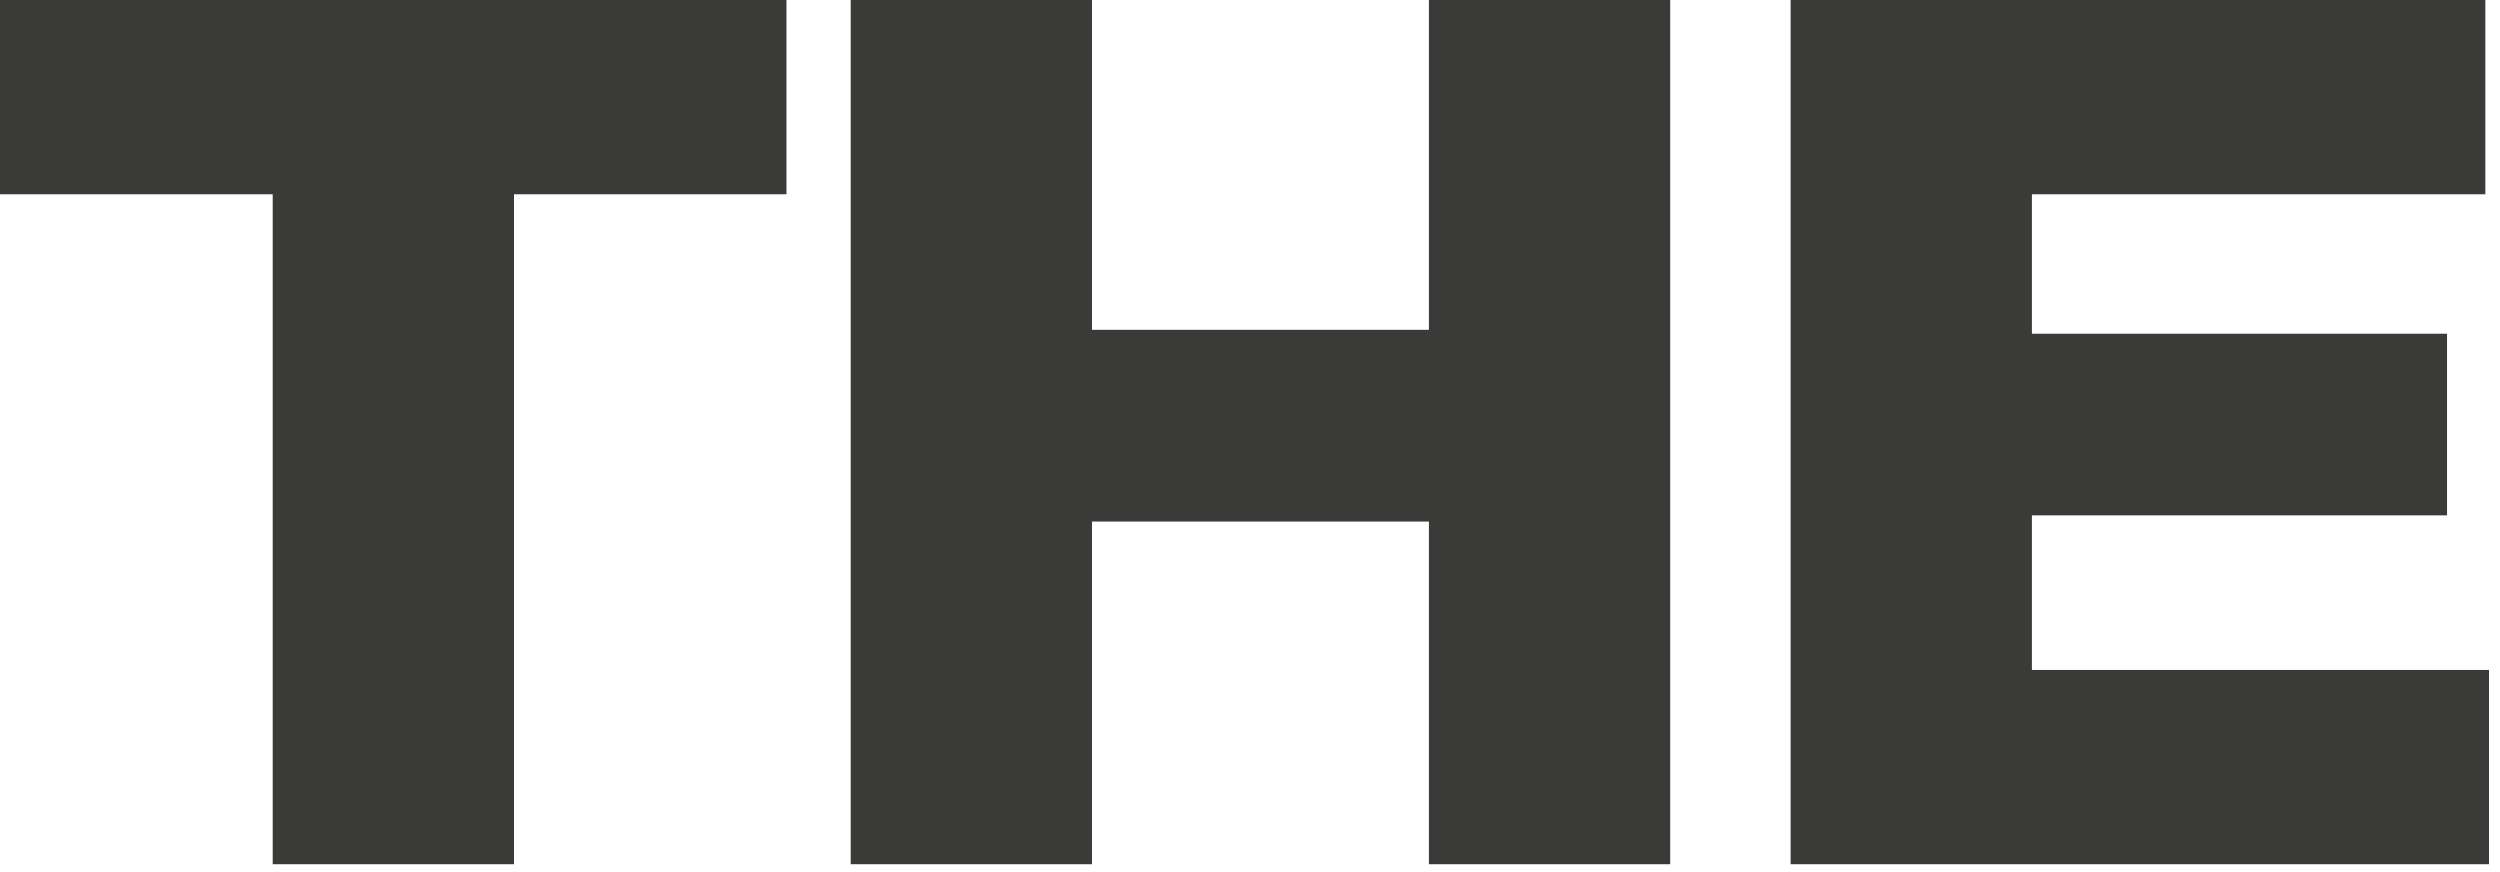
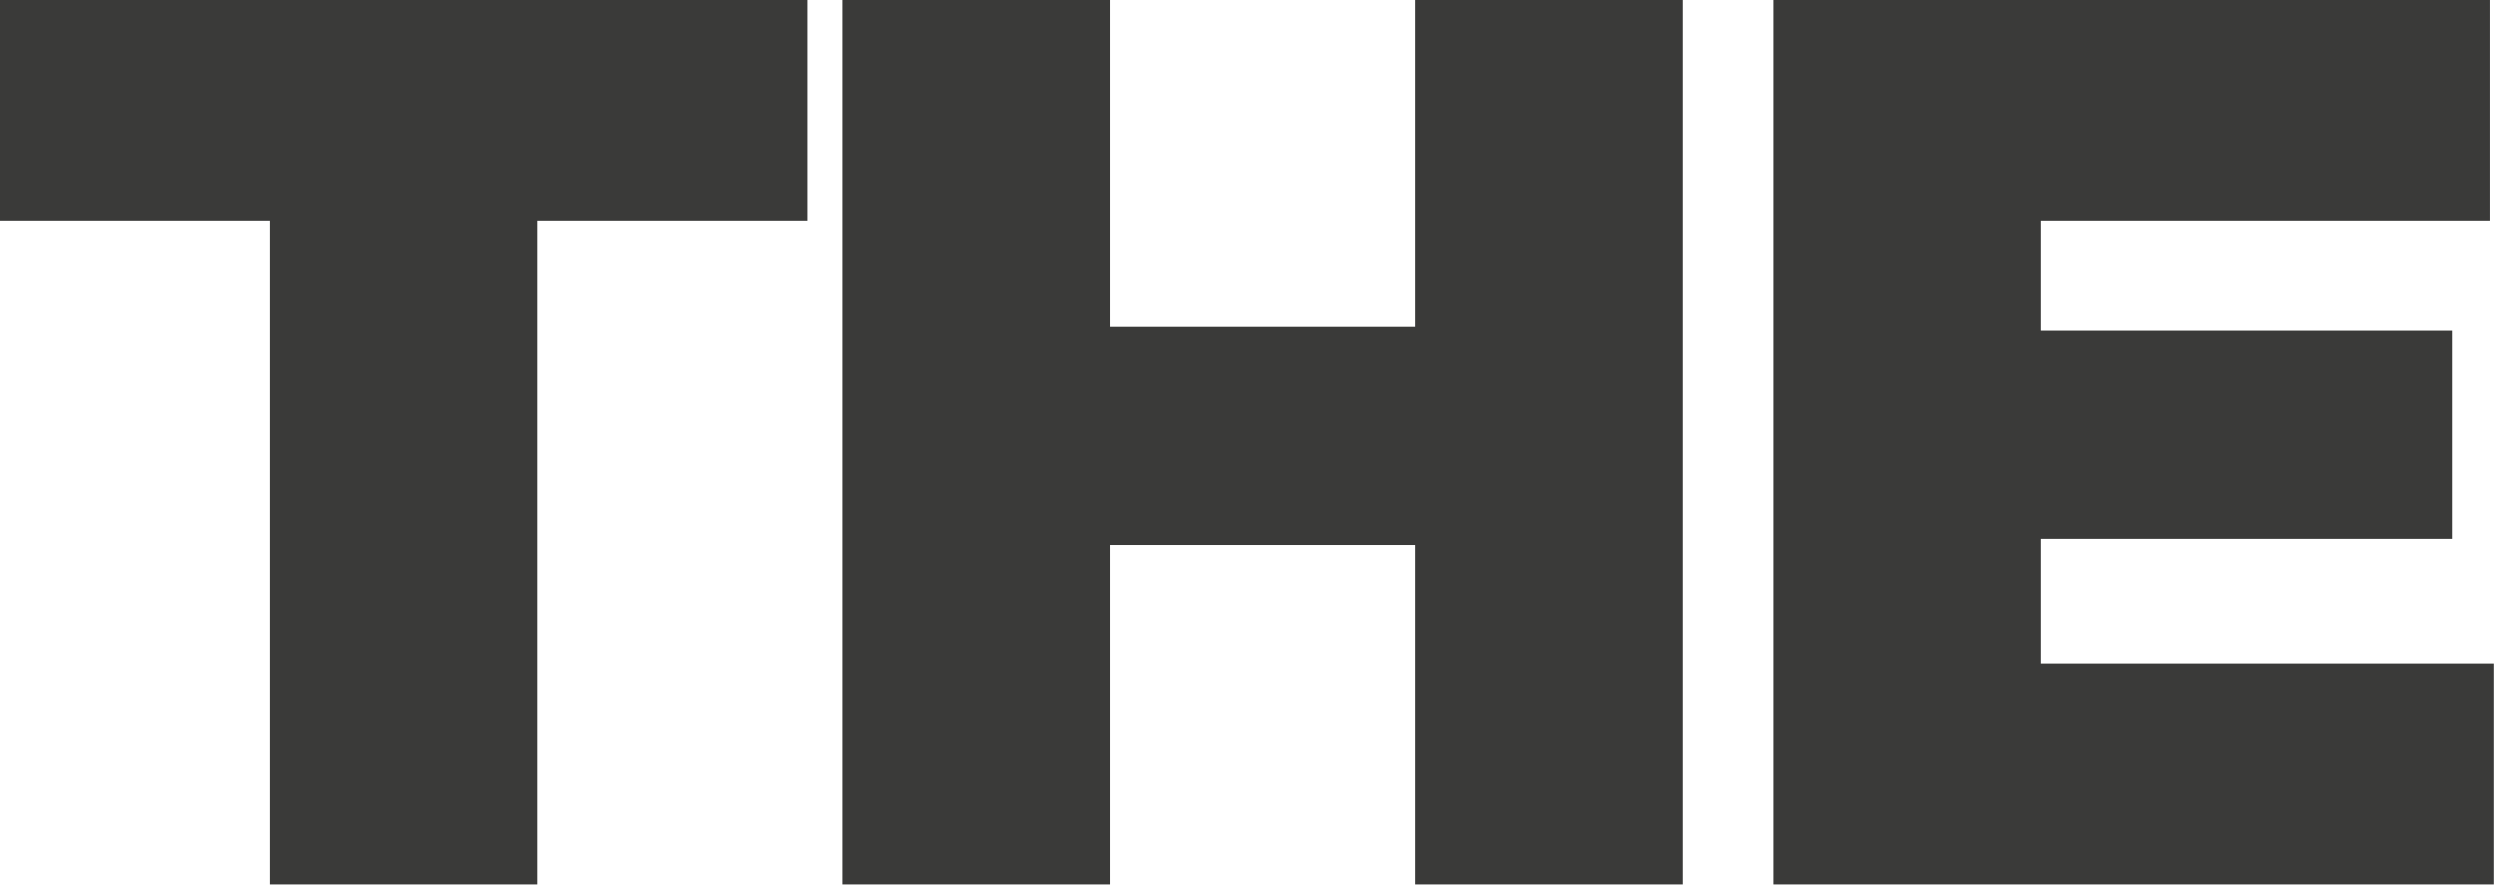
- <svg xmlns="http://www.w3.org/2000/svg" width="218" height="76" viewBox="0 0 218 76" fill="none">
-   <path d="M44.82 75.36V16.94H68.58V0H0V16.94H23.78V75.36H44.82Z" fill="#3A3A39" />
-   <path d="M124.601 75.36H145.641V0H124.601V28.76H95.221V0H74.181V75.36H95.221V45.48H124.601V75.36Z" fill="#3A3A39" />
-   <path d="M217.041 58.42H177.181V44.94H213.381V29.1H177.181V16.94H216.721V0H156.141V75.36H217.041V58.42Z" fill="#3A3A39" />
+ <svg xmlns="http://www.w3.org/2000/svg" width="212" height="75" viewBox="0 0 212 75" fill="none">
+   <path d="M22.887 75H45.563V18.726H68.469V0H0V18.726H22.887V75Z" fill="#3A3A39" />
+   <path d="M71.436 0V75H94.131V46.218H120.004V75H142.699V0H120.004V27.704H94.131V0H71.436Z" fill="#3A3A39" />
+   <path d="M211.148 18.726V0H150.385V75H211.476V56.274H173.061V45.697H207.95V28.031H173.061V18.726H211.148Z" fill="#3A3A39" />
</svg>
